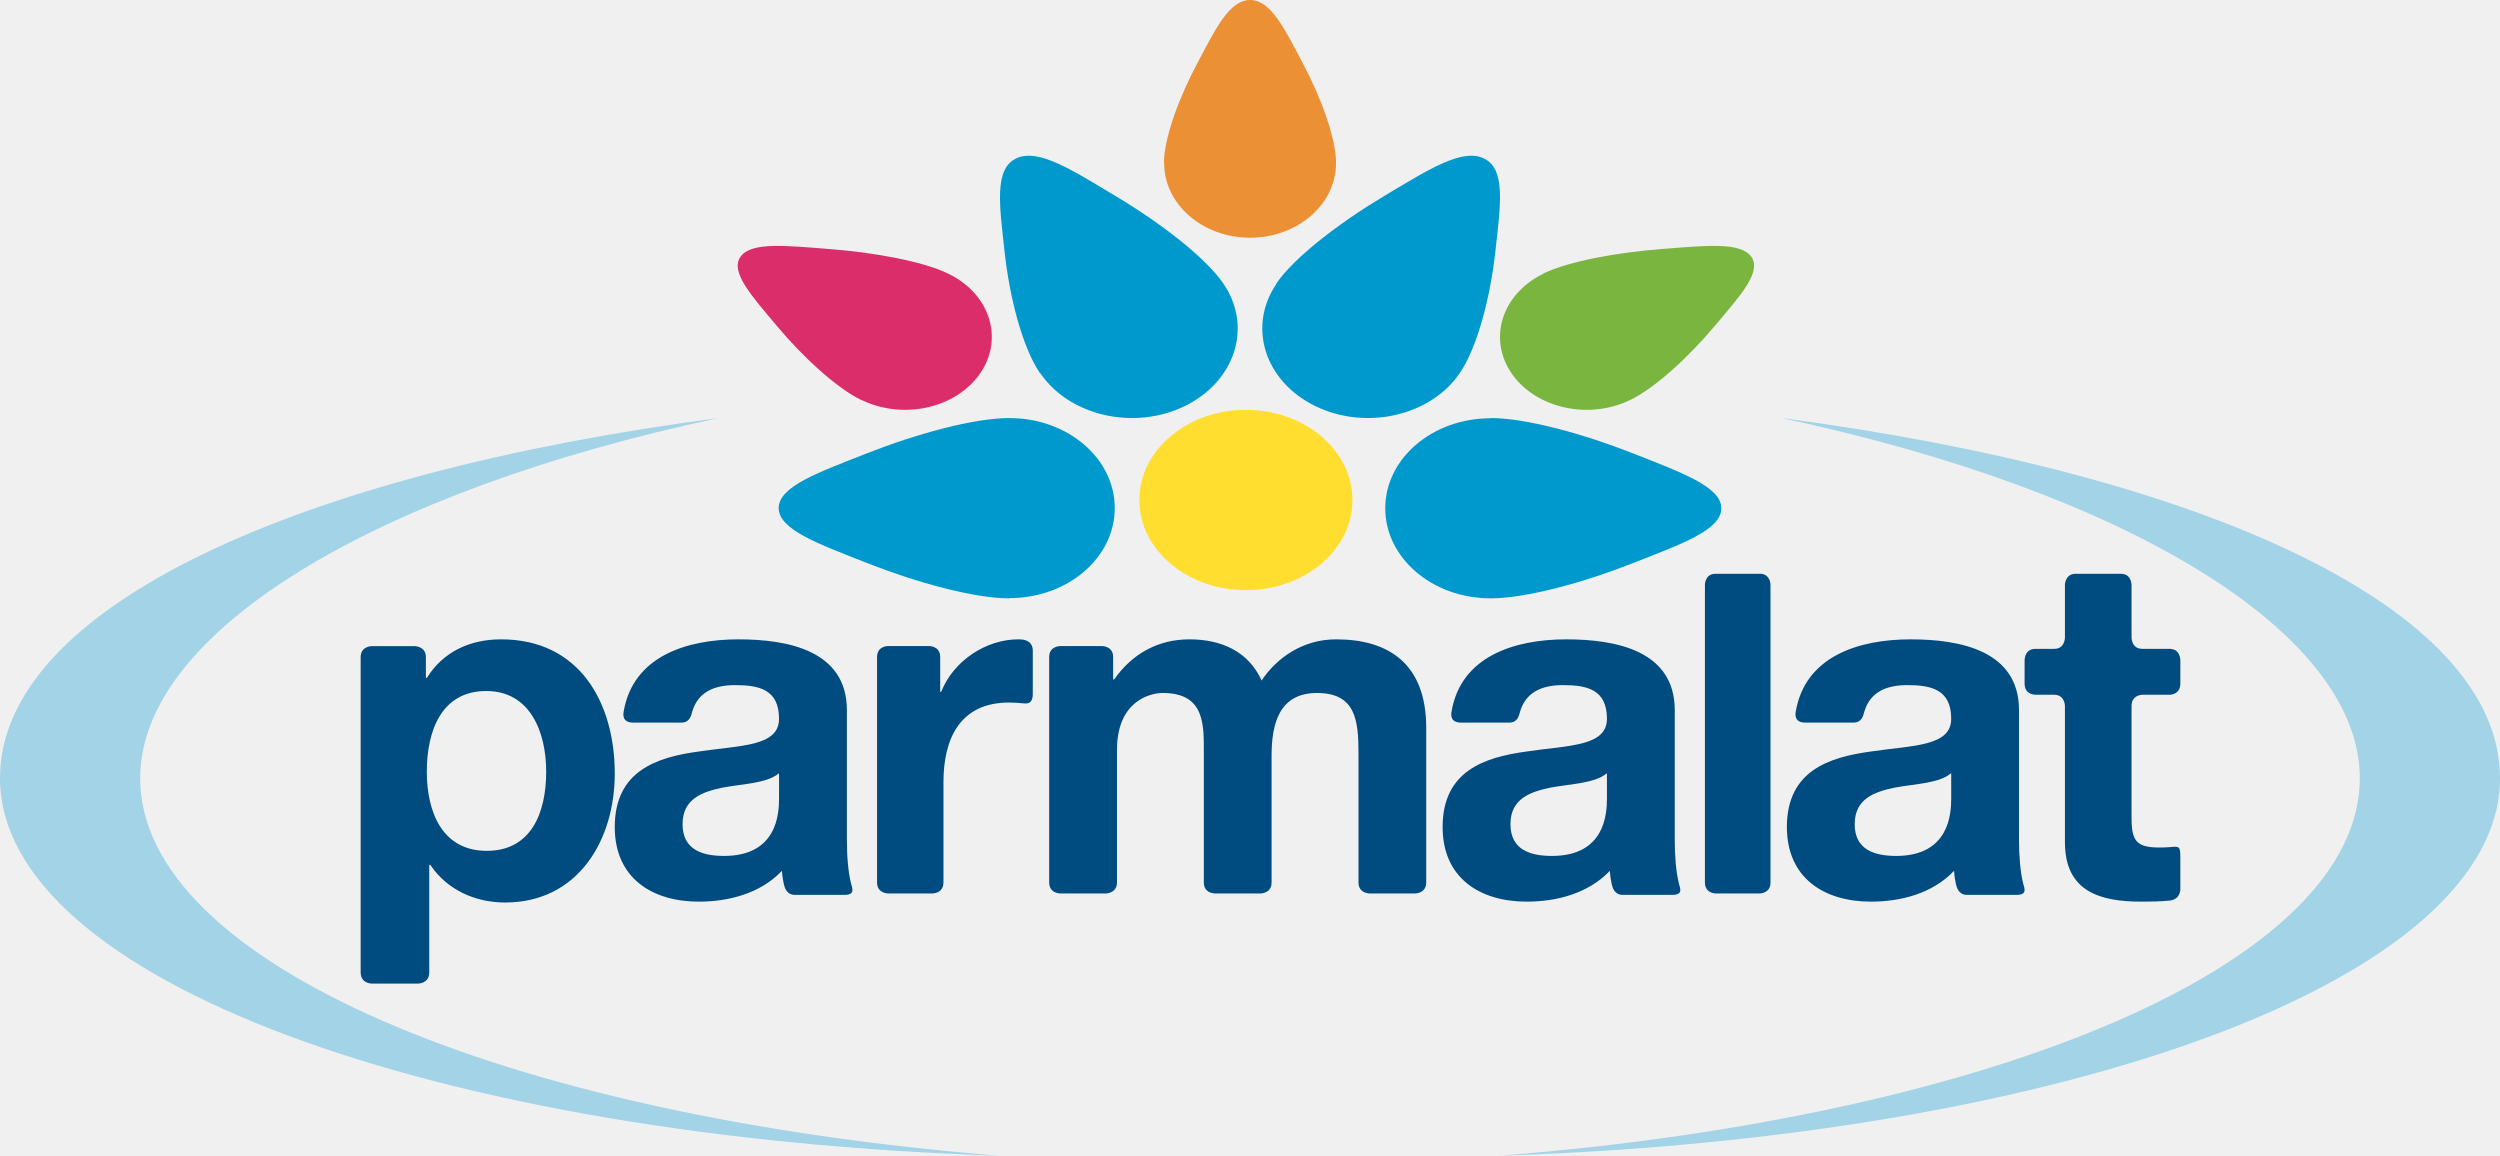
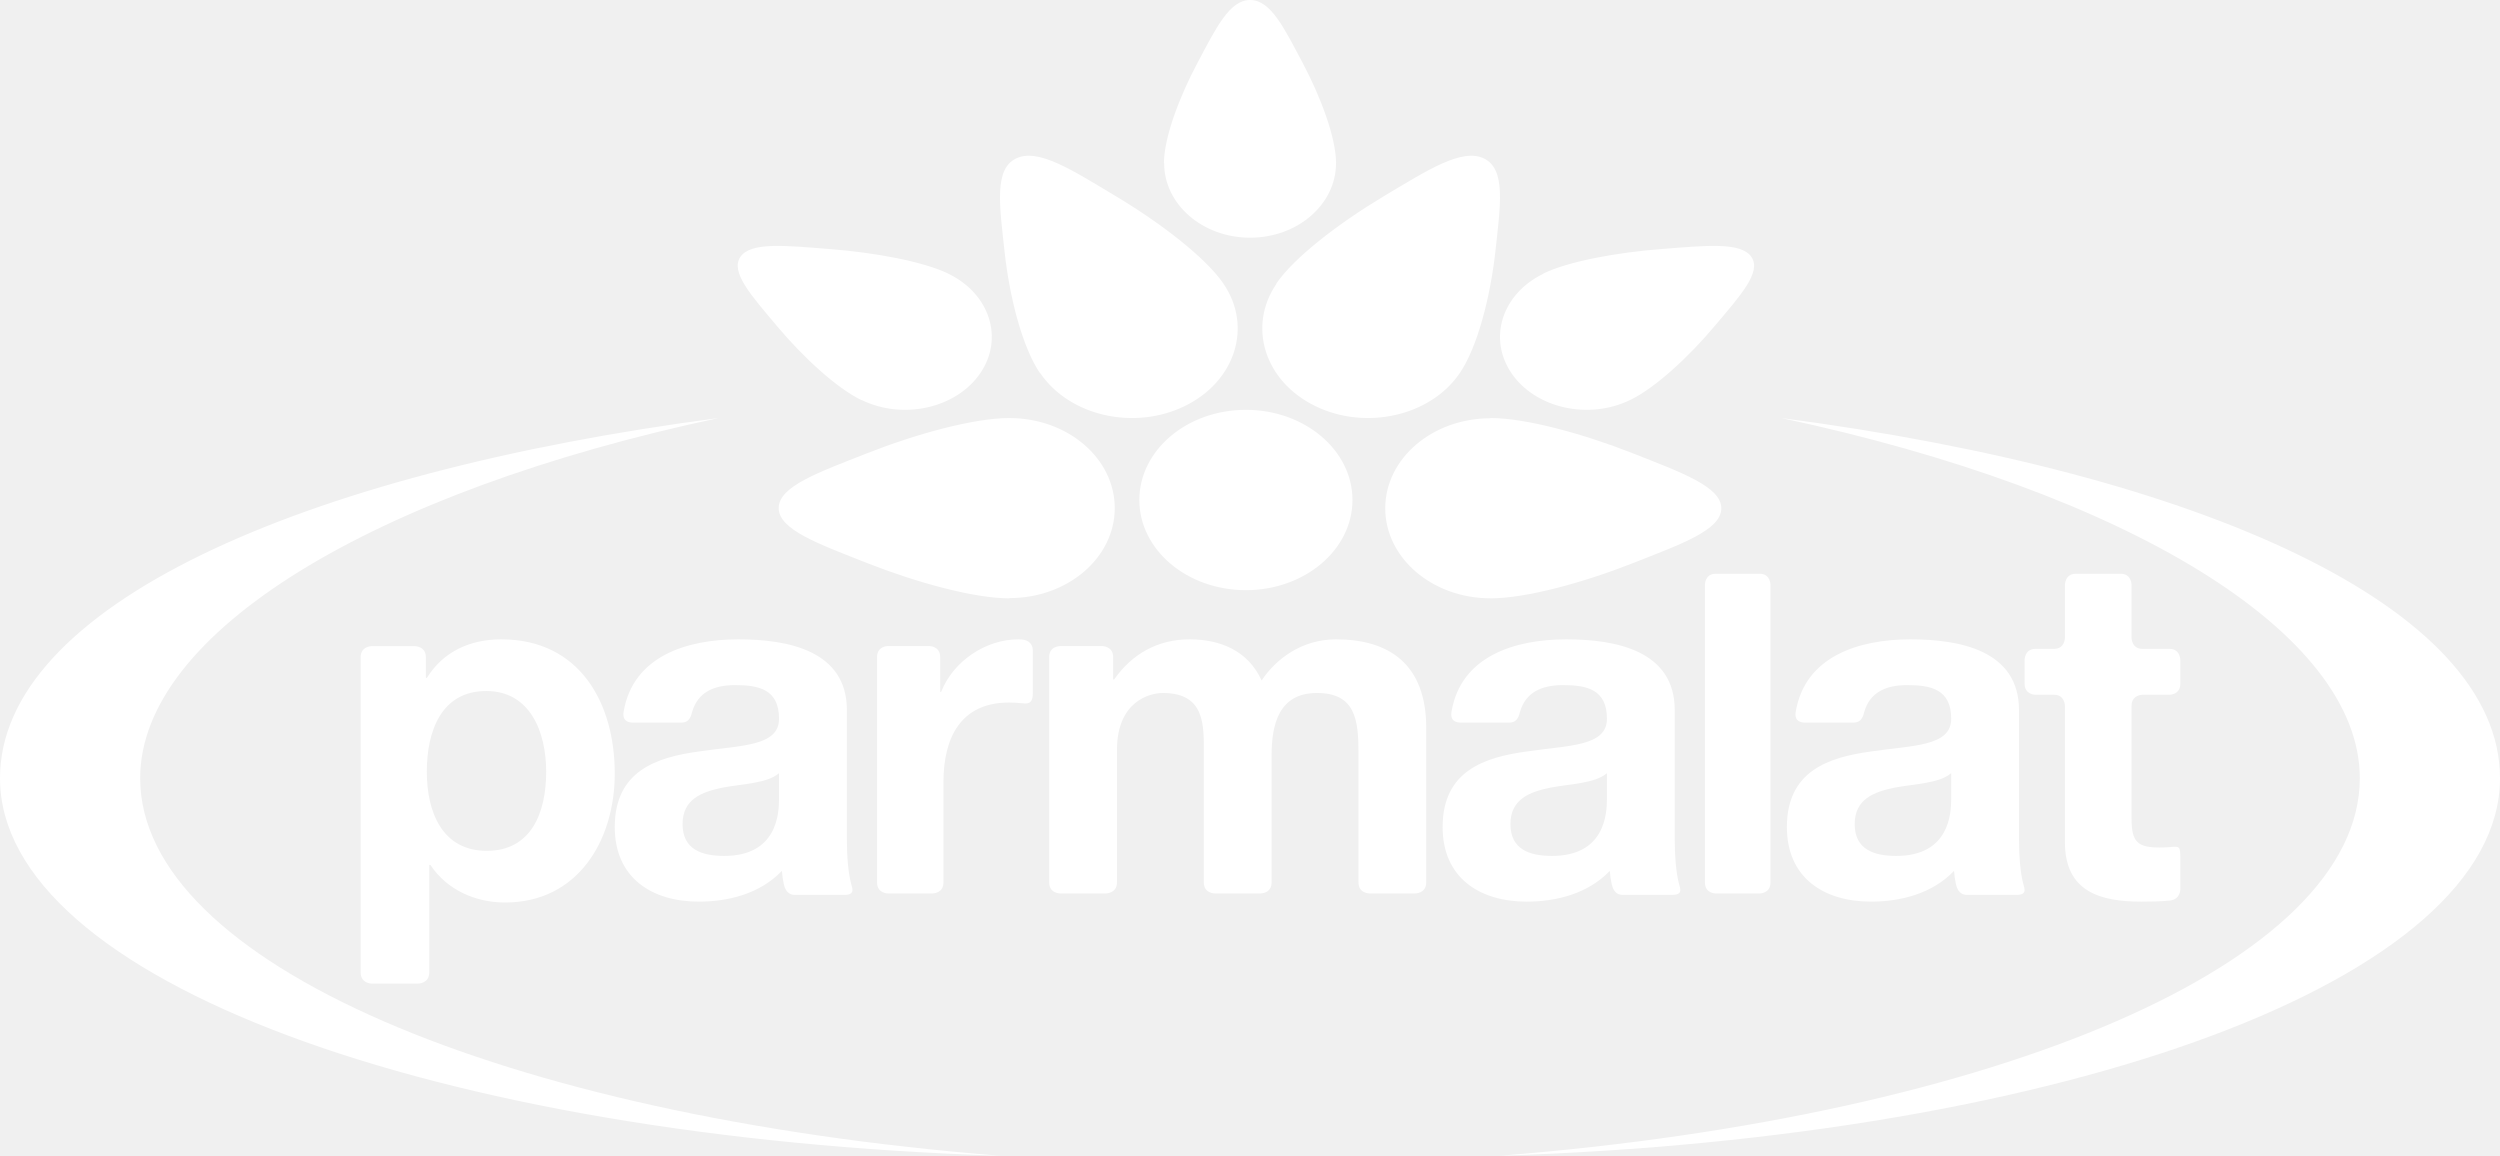
<svg xmlns="http://www.w3.org/2000/svg" width="305" height="141" viewBox="0 0 305 141">
-   <g fill="none" fill-rule="evenodd">
-     <path fill="#A3D3E7" d="M122 141C61.207 136.175 17.102 117.374 17.102 94.939 17.102 77.163 45.566 59.967 87.671 51 36.426 57.72 0 74.097 0 94.939 0 119.42 52.897 138.8 122 141M183 141C243.791 136.175 287.895 117.375 287.895 94.939 287.895 77.165 259.432 59.967 217.324 51 268.572 57.722 305 74.099 305 94.939 305 119.421 252.1 138.8 183 141" />
-     <path fill="#FFDE30" d="M165,61.003 C165,67.074 159.174,72 152.001,72 C144.821,72 139,67.074 139,61.003 C139,54.924 144.821,50 152.001,50 C159.174,50 165,54.924 165,61.003" />
-     <path fill="#EC9036" d="M158.912,7.65 C156.673,3.44 155.041,0 152.513,0 C149.994,0 148.344,3.44 146.103,7.65 C143.855,11.864 142,16.839 142,19.917 L142.026,19.917 C142.026,24.935 146.72,29 152.513,29 C158.299,29 162.995,24.935 162.995,19.917 L163,19.917 C163,16.839 161.152,11.864 158.912,7.65" />
-     <path fill="#DA2D6A" d="M101.272,30.389 C95.898,29.967 91.603,29.481 90.327,31.341 C89.055,33.194 91.696,36.093 94.813,39.806 C97.926,43.513 102.013,47.322 105.116,48.825 L105.132,48.806 C110.19,51.264 116.66,49.805 119.582,45.549 C122.501,41.295 120.769,35.851 115.708,33.399 L115.713,33.394 C112.606,31.884 106.649,30.805 101.272,30.389" />
-     <path fill="#7AB53F" d="M209.176,39.794 C212.298,36.091 214.949,33.205 213.672,31.344 C212.394,29.487 208.092,29.965 202.717,30.381 C197.338,30.792 191.376,31.866 188.273,33.377 L188.289,33.395 C183.232,35.855 181.5,41.294 184.416,45.554 C187.339,49.808 193.807,51.264 198.866,48.804 L198.866,48.809 C201.972,47.306 206.06,43.502 209.176,39.794" />
-     <path fill="#0099CE" d="M178.08 45.54C180.265 42.336 181.831 36.188 182.441 30.635 183.046 25.09 183.753 20.655 181.055 19.339 178.369 18.022 174.164 20.753 168.783 23.966 163.405 27.181 157.882 31.401 155.702 34.606L155.727 34.622C152.171 39.842 154.281 46.521 160.455 49.536 166.622 52.551 174.517 50.76 178.075 45.54L178.08 45.54M149.273 34.621C147.088 31.417 141.577 27.197 136.2 23.977 130.826 20.759 126.647 18.018 123.946 19.34 121.259 20.651 121.948 25.095 122.551 30.645 123.151 36.197 124.706 42.349 126.896 45.553L126.922 45.538C130.488 50.762 138.375 52.549 144.546 49.538 150.715 46.523 152.833 39.845 149.27 34.626L149.268 34.621 149.273 34.621M123.164 51C118.811 51 111.773 52.939 105.817 55.285 99.865 57.63 95 59.333 95 61.987 95 64.625 99.865 66.354 105.82 68.705 111.773 71.05 118.811 73 123.164 73L123.164 72.968C130.252 72.968 136 68.053 136 61.987 136 55.921 130.252 51.005 123.164 51.005L123.164 51M181.84 73C186.188 73 193.231 71.061 199.185 68.715 205.136 66.37 210 64.665 210 62.013 210 59.375 205.136 57.646 199.185 55.295 193.231 52.95 186.188 51 181.84 51L181.84 51.03C174.746 51.03 169 55.947 169 62.013 169 68.074 174.746 72.995 181.84 72.995L181.84 73" />
-     <path fill="#004C80" d="M66.634 94.142C66.634 89.313 64.686 84.304 59.324 84.304 53.84 84.304 52.072 89.195 52.072 94.142 52.072 99.091 53.96 103.802 59.382 103.802 64.861 103.802 66.634 99.091 66.634 94.142zM44 118.639C44 117.273 44 81.535 44 80.178 44 78.822 45.362 78.828 45.362 78.828L50.601 78.828C50.599 78.828 51.957 78.828 51.957 80.178 51.957 81.355 51.957 82.593 51.957 82.654 51.957 82.717 52.014 82.717 52.014 82.717 52.061 82.717 52.101 82.67 52.117 82.645 54.123 79.454 57.404 78 61.15 78 70.701 78 75 85.718 75 94.379 75 102.507 70.522 110.106 61.622 110.106 57.969 110.106 54.528 108.549 52.522 105.543 52.522 105.543 52.508 105.513 52.458 105.513 52.428 105.513 52.428 105.513 52.428 105.513 52.426 105.513 52.368 105.508 52.368 105.58 52.368 106.72 52.368 117.361 52.368 118.644 52.368 120 51.008 120 51.008 120L45.362 120C45.362 120 44 120.005 44 118.639zM95.042 94.381C95.042 94.309 95.002 94.362 94.98 94.376 93.559 95.559 90.695 95.62 88.166 96.087 85.606 96.615 83.273 97.496 83.273 100.548 83.273 103.66 85.665 104.423 88.343 104.423 94.812 104.423 95.042 99.256 95.042 97.433 95.042 97.433 95.042 94.453 95.042 94.381zM83.115 88.16C81.37 88.16 78.188 88.16 77.274 88.16 75.942 88.16 76.01 87.237 76.086 86.808 77.234 80.08 83.739 78 90.092 78 96.094 78 103.32 79.353 103.32 86.634L103.32 102.426C103.32 104.419 103.469 106.41 103.841 107.829 103.981 108.376 104.363 109.175 103.025 109.175 101.081 109.175 97.66 109.175 96.964 109.175 95.972 109.175 95.717 108.284 95.617 107.824 95.509 107.322 95.433 106.81 95.398 106.298 95.398 106.235 95.356 106.282 95.336 106.303 92.714 109.016 88.898 110 85.255 110 79.547 110 75 107.121 75 100.901 75 94.028 80.128 92.385 85.255 91.682 90.326 90.92 95.042 91.095 95.042 87.688 95.042 84.109 92.596 83.583 89.684 83.583 87.011 83.583 85.137 84.509 84.456 86.808 84.333 87.213 84.197 88.16 83.115 88.16zM196.046 94.381C196.046 94.309 196.004 94.362 195.985 94.376 194.561 95.559 191.695 95.62 189.169 96.087 186.601 96.615 184.275 97.496 184.275 100.548 184.275 103.66 186.664 104.423 189.346 104.423 195.811 104.423 196.046 99.256 196.046 97.433 196.046 97.433 196.046 94.453 196.046 94.381zM184.117 88.16C182.368 88.16 179.187 88.16 178.273 88.16 176.94 88.16 177.011 87.237 177.088 86.808 178.231 80.08 184.742 78 191.089 78 197.092 78 204.319 79.353 204.319 86.634L204.319 102.426C204.319 104.419 204.471 106.41 204.837 107.829 204.98 108.376 205.367 109.175 204.026 109.175 202.083 109.175 198.658 109.175 197.966 109.175 196.97 109.175 196.717 108.284 196.62 107.824 196.512 107.322 196.432 106.81 196.401 106.298 196.401 106.235 196.356 106.282 196.34 106.303 193.717 109.016 189.896 110 186.256 110 180.543 110 176 107.121 176 100.901 176 94.028 181.123 92.385 186.256 91.682 191.323 90.92 196.046 91.095 196.046 87.688 196.046 84.109 193.596 83.583 190.683 83.583 188.015 83.583 186.135 84.509 185.453 86.808 185.331 87.213 185.2 88.16 184.117 88.16zM238.046 94.381C238.046 94.309 238.004 94.362 237.98 94.376 236.561 95.559 233.695 95.62 231.164 96.087 228.601 96.615 226.273 97.496 226.273 100.548 226.273 103.66 228.664 104.423 231.341 104.423 237.811 104.423 238.046 99.256 238.046 97.433 238.046 97.433 238.046 94.453 238.046 94.381zM226.112 88.16C224.368 88.16 221.182 88.16 220.273 88.16 218.935 88.16 219.006 87.237 219.083 86.808 220.231 80.08 226.736 78 233.089 78 239.092 78 246.319 79.353 246.319 86.634L246.319 102.426C246.319 104.419 246.472 106.41 246.838 107.829 246.98 108.376 247.367 109.175 246.024 109.175 244.078 109.175 240.656 109.175 239.961 109.175 238.97 109.175 238.715 108.284 238.615 107.824 238.507 107.322 238.431 106.81 238.396 106.298 238.396 106.235 238.354 106.282 238.335 106.303 235.718 109.016 231.896 110 228.256 110 222.543 110 218 107.121 218 100.901 218 94.028 223.123 92.385 228.256 91.682 233.318 90.92 238.046 91.095 238.046 87.688 238.046 84.109 235.594 83.583 232.678 83.583 230.01 83.583 228.135 84.509 227.453 86.808 227.331 87.213 227.2 88.16 226.112 88.16zM107 107.656C107 101.978 107 81.33 107 80.164 107 78.815 108.306 78.82 108.306 78.82L113.387 78.82C113.387 78.82 114.703 78.815 114.703 80.164 114.703 81.391 114.703 84.288 114.703 84.365 114.703 84.417 114.756 84.427 114.756 84.427 114.798 84.427 114.834 84.38 114.841 84.36 116.345 80.597 120.317 78 124.23 78 124.373 78 124.522 78.01 124.677 78.021 125.134 78.066 126 78.285 126 79.375 126 80.459 126 83.708 126 84.655 126 86.005 125.176 85.842 124.682 85.797 124.154 85.74 123.591 85.71 123.09 85.71 117.157 85.71 115.102 90.088 115.102 95.4 115.102 95.4 115.102 106.311 115.102 107.656 115.102 109 113.787 109 113.787 109L108.315 109C108.315 109 107 109 107 107.656M128 107.656C128 106.501 128 81.504 128 80.159 128 78.815 129.345 78.82 129.345 78.82L134.462 78.82C134.462 78.82 135.804 78.815 135.804 80.164 135.804 81.285 135.804 82.792 135.804 82.847 135.804 82.908 135.858 82.908 135.858 82.908 135.924 82.908 135.952 82.858 135.971 82.832 138.124 79.783 141.25 78 145.12 78 148.905 78 152.283 79.406 153.915 83.021 155.662 80.399 158.802 78 162.998 78 169.409 78 174 80.979 174 88.8 174 88.8 174 106.311 174 107.656 174 109.005 172.66 109 172.66 109L167.077 109C167.077 109 165.736 109.01 165.736 107.656 165.736 106.306 165.736 91.896 165.736 91.896 165.736 87.869 165.386 84.544 160.672 84.544 156.007 84.544 155.134 88.394 155.134 92.186 155.134 92.186 155.134 106.301 155.134 107.656 155.134 109.01 153.793 109 153.793 109L148.207 109C148.207 109 146.866 109.01 146.866 107.656 146.866 106.306 146.866 92.07 146.866 92.07 146.866 88.566 147.1 84.544 141.859 84.544 140.229 84.544 136.271 85.592 136.271 91.489 136.271 91.489 136.271 106.316 136.271 107.656 136.271 108.995 134.929 109 134.929 109L129.34 109C129.34 109 128 109.01 128 107.656M208 107.665C208 106.329 208 71.337 208 71.337 208 71.337 208 70 209.296 70 210.123 70 212.998 70 214.702 70 215.995 70 216 71.337 216 71.337 216 71.337 216 106.329 216 107.665 216 109 214.702 109 214.702 109L209.296 109C209.296 109 208 109.005 208 107.665M260.05 71.362L260.05 77.804C260.05 77.804 260.05 79.161 261.367 79.161 261.996 79.161 263.359 79.161 264.681 79.161 266 79.161 266 80.513 266 80.513 266 80.513 266 82.04 266 83.404 266 84.772 264.681 84.761 264.681 84.761L261.367 84.761C261.367 84.761 260.05 84.767 260.05 86.12 260.05 87.477 260.05 99.858 260.05 99.858 260.05 102.686 260.738 103.397 263.483 103.397 263.894 103.397 264.287 103.381 264.681 103.35 265.899 103.248 266 103.181 266 104.709 266 106.236 266 107.326 266 108.515 266 108.515 266.01 109.749 264.681 109.872 263.589 109.981 262.376 110 261.247 110 256.27 110 251.921 108.822 251.921 102.749L251.921 86.12C251.921 86.12 251.921 84.761 250.604 84.761 249.277 84.761 248.317 84.761 248.317 84.761 248.317 84.761 247 84.772 247 83.404 247 82.04 247 80.513 247 80.513 247 80.513 247 79.161 248.317 79.161 249.626 79.161 250.014 79.161 250.604 79.161 251.921 79.161 251.921 77.804 251.921 77.804L251.921 71.362C251.921 71.362 251.921 70 253.24 70 254.557 70 257.403 70 258.731 70 260.055 70 260.05 71.362 260.05 71.362" />
+   <g fill="#FFF">
+     <path d="M122 141C61.207 136.175 17.102 117.374 17.102 94.939 17.102 77.163 45.566 59.967 87.671 51 36.426 57.72 0 74.097 0 94.939 0 119.42 52.897 138.8 122 141M183 141C243.791 136.175 287.895 117.375 287.895 94.939 287.895 77.165 259.432 59.967 217.324 51 268.572 57.722 305 74.099 305 94.939 305 119.421 252.1 138.8 183 141M165 61.003C165 67.074 159.174 72 152.001 72 144.821 72 139 67.074 139 61.003 139 54.924 144.821 50 152.001 50 159.174 50 165 54.924 165 61.003M158.912 7.65C156.673 3.44 155.041 0 152.513 0 149.994 0 148.344 3.44 146.103 7.65 143.855 11.864 142 16.839 142 19.917L142.026 19.917C142.026 24.935 146.72 29 152.513 29 158.299 29 162.995 24.935 162.995 19.917L163 19.917C163 16.839 161.152 11.864 158.912 7.65M101.272 30.389C95.898 29.967 91.603 29.481 90.327 31.341 89.055 33.194 91.696 36.093 94.813 39.806 97.926 43.513 102.013 47.322 105.116 48.825L105.132 48.806C110.19 51.264 116.66 49.805 119.582 45.549 122.501 41.295 120.769 35.851 115.708 33.399L115.713 33.394C112.606 31.884 106.649 30.805 101.272 30.389M209.176 39.794C212.298 36.091 214.949 33.205 213.672 31.344 212.394 29.487 208.092 29.965 202.717 30.381 197.338 30.792 191.376 31.866 188.273 33.377L188.289 33.395C183.232 35.855 181.5 41.294 184.416 45.554 187.339 49.808 193.807 51.264 198.866 48.804L198.866 48.809C201.972 47.306 206.06 43.502 209.176 39.794M178.08 45.54C180.265 42.336 181.831 36.188 182.441 30.635 183.046 25.09 183.753 20.655 181.055 19.339 178.369 18.022 174.164 20.753 168.783 23.966 163.405 27.181 157.882 31.401 155.702 34.606L155.727 34.622C152.171 39.842 154.281 46.521 160.455 49.536 166.622 52.551 174.517 50.76 178.075 45.54L178.08 45.54M149.273 34.621C147.088 31.417 141.577 27.197 136.2 23.977 130.826 20.759 126.647 18.018 123.946 19.34 121.259 20.651 121.948 25.095 122.551 30.645 123.151 36.197 124.706 42.349 126.896 45.553L126.922 45.538C130.488 50.762 138.375 52.549 144.546 49.538 150.715 46.523 152.833 39.845 149.27 34.626L149.268 34.621 149.273 34.621M123.164 51C118.811 51 111.773 52.939 105.817 55.285 99.865 57.63 95 59.333 95 61.987 95 64.625 99.865 66.354 105.82 68.705 111.773 71.05 118.811 73 123.164 73L123.164 72.968C130.252 72.968 136 68.053 136 61.987 136 55.921 130.252 51.005 123.164 51.005L123.164 51M181.84 73C186.188 73 193.231 71.061 199.185 68.715 205.136 66.37 210 64.665 210 62.013 210 59.375 205.136 57.646 199.185 55.295 193.231 52.95 186.188 51 181.84 51L181.84 51.03C174.746 51.03 169 55.947 169 62.013 169 68.074 174.746 72.995 181.84 72.995L181.84 73" />
+     <path d="M66.634,94.142 C66.634,89.313 64.686,84.304 59.324,84.304 C53.84,84.304 52.072,89.195 52.072,94.142 C52.072,99.091 53.96,103.802 59.382,103.802 C64.861,103.802 66.634,99.091 66.634,94.142 Z M44,118.639 C44,117.273 44,81.535 44,80.178 C44,78.822 45.362,78.828 45.362,78.828 L50.601,78.828 C50.599,78.828 51.957,78.828 51.957,80.178 C51.957,81.355 51.957,82.593 51.957,82.654 C51.957,82.717 52.014,82.717 52.014,82.717 C52.061,82.717 52.101,82.67 52.117,82.645 C54.123,79.454 57.404,78 61.15,78 C70.701,78 75,85.718 75,94.379 C75,102.507 70.522,110.106 61.622,110.106 C57.969,110.106 54.528,108.549 52.522,105.543 C52.522,105.543 52.508,105.513 52.458,105.513 C52.428,105.513 52.428,105.513 52.428,105.513 C52.426,105.513 52.368,105.508 52.368,105.58 C52.368,106.72 52.368,117.361 52.368,118.644 C52.368,120 51.008,120 51.008,120 L45.362,120 C45.362,120 44,120.005 44,118.639 Z M95.042,94.381 C95.042,94.309 95.002,94.362 94.98,94.376 C93.559,95.559 90.695,95.62 88.166,96.087 C85.606,96.615 83.273,97.496 83.273,100.548 C83.273,103.66 85.665,104.423 88.343,104.423 C94.812,104.423 95.042,99.256 95.042,97.433 C95.042,97.433 95.042,94.453 95.042,94.381 Z M83.115,88.16 C81.37,88.16 78.188,88.16 77.274,88.16 C75.942,88.16 76.01,87.237 76.086,86.808 C77.234,80.08 83.739,78 90.092,78 C96.094,78 103.32,79.353 103.32,86.634 L103.32,102.426 C103.32,104.419 103.469,106.41 103.841,107.829 C103.981,108.376 104.363,109.175 103.025,109.175 C101.081,109.175 97.66,109.175 96.964,109.175 C95.972,109.175 95.717,108.284 95.617,107.824 C95.509,107.322 95.433,106.81 95.398,106.298 C95.398,106.235 95.356,106.282 95.336,106.303 C92.714,109.016 88.898,110 85.255,110 C79.547,110 75,107.121 75,100.901 C75,94.028 80.128,92.385 85.255,91.682 C90.326,90.92 95.042,91.095 95.042,87.688 C95.042,84.109 92.596,83.583 89.684,83.583 C87.011,83.583 85.137,84.509 84.456,86.808 C84.333,87.213 84.197,88.16 83.115,88.16 Z M196.046,94.381 C196.046,94.309 196.004,94.362 195.985,94.376 C194.561,95.559 191.695,95.62 189.169,96.087 C186.601,96.615 184.275,97.496 184.275,100.548 C184.275,103.66 186.664,104.423 189.346,104.423 C195.811,104.423 196.046,99.256 196.046,97.433 C196.046,97.433 196.046,94.453 196.046,94.381 Z M184.117,88.16 C182.368,88.16 179.187,88.16 178.273,88.16 C176.94,88.16 177.011,87.237 177.088,86.808 C178.231,80.08 184.742,78 191.089,78 C197.092,78 204.319,79.353 204.319,86.634 L204.319,102.426 C204.319,104.419 204.471,106.41 204.837,107.829 C204.98,108.376 205.367,109.175 204.026,109.175 C202.083,109.175 198.658,109.175 197.966,109.175 C196.97,109.175 196.717,108.284 196.62,107.824 C196.512,107.322 196.432,106.81 196.401,106.298 C196.401,106.235 196.356,106.282 196.34,106.303 C193.717,109.016 189.896,110 186.256,110 C180.543,110 176,107.121 176,100.901 C176,94.028 181.123,92.385 186.256,91.682 C191.323,90.92 196.046,91.095 196.046,87.688 C196.046,84.109 193.596,83.583 190.683,83.583 C188.015,83.583 186.135,84.509 185.453,86.808 C185.331,87.213 185.2,88.16 184.117,88.16 Z M238.046,94.381 C238.046,94.309 238.004,94.362 237.98,94.376 C236.561,95.559 233.695,95.62 231.164,96.087 C228.601,96.615 226.273,97.496 226.273,100.548 C226.273,103.66 228.664,104.423 231.341,104.423 C237.811,104.423 238.046,99.256 238.046,97.433 C238.046,97.433 238.046,94.453 238.046,94.381 Z M226.112,88.16 C224.368,88.16 221.182,88.16 220.273,88.16 C218.935,88.16 219.006,87.237 219.083,86.808 C220.231,80.08 226.736,78 233.089,78 C239.092,78 246.319,79.353 246.319,86.634 L246.319,102.426 C246.319,104.419 246.472,106.41 246.838,107.829 C246.98,108.376 247.367,109.175 246.024,109.175 C244.078,109.175 240.656,109.175 239.961,109.175 C238.97,109.175 238.715,108.284 238.615,107.824 C238.507,107.322 238.431,106.81 238.396,106.298 C238.396,106.235 238.354,106.282 238.335,106.303 C235.718,109.016 231.896,110 228.256,110 C222.543,110 218,107.121 218,100.901 C218,94.028 223.123,92.385 228.256,91.682 C233.318,90.92 238.046,91.095 238.046,87.688 C238.046,84.109 235.594,83.583 232.678,83.583 C230.01,83.583 228.135,84.509 227.453,86.808 C227.331,87.213 227.2,88.16 226.112,88.16 Z M107,107.656 C107,101.978 107,81.33 107,80.164 C107,78.815 108.306,78.82 108.306,78.82 L113.387,78.82 C113.387,78.82 114.703,78.815 114.703,80.164 C114.703,81.391 114.703,84.288 114.703,84.365 C114.703,84.417 114.756,84.427 114.756,84.427 C114.798,84.427 114.834,84.38 114.841,84.36 C116.345,80.597 120.317,78 124.23,78 C124.373,78 124.522,78.01 124.677,78.021 C125.134,78.066 126,78.285 126,79.375 C126,80.459 126,83.708 126,84.655 C126,86.005 125.176,85.842 124.682,85.797 C124.154,85.74 123.591,85.71 123.09,85.71 C117.157,85.71 115.102,90.088 115.102,95.4 C115.102,95.4 115.102,106.311 115.102,107.656 C115.102,109 113.787,109 113.787,109 L108.315,109 C108.315,109 107,109 107,107.656 Z M128,107.656 C128,106.501 128,81.504 128,80.159 C128,78.815 129.345,78.82 129.345,78.82 L134.462,78.82 C134.462,78.82 135.804,78.815 135.804,80.164 C135.804,81.285 135.804,82.792 135.804,82.847 C135.804,82.908 135.858,82.908 135.858,82.908 C135.924,82.908 135.952,82.858 135.971,82.832 C138.124,79.783 141.25,78 145.12,78 C148.905,78 152.283,79.406 153.915,83.021 C155.662,80.399 158.802,78 162.998,78 C169.409,78 174,80.979 174,88.8 C174,88.8 174,106.311 174,107.656 C174,109.005 172.66,109 172.66,109 L167.077,109 C167.077,109 165.736,109.01 165.736,107.656 C165.736,106.306 165.736,91.896 165.736,91.896 C165.736,87.869 165.386,84.544 160.672,84.544 C156.007,84.544 155.134,88.394 155.134,92.186 C155.134,92.186 155.134,106.301 155.134,107.656 C155.134,109.01 153.793,109 153.793,109 L148.207,109 C148.207,109 146.866,109.01 146.866,107.656 C146.866,106.306 146.866,92.07 146.866,92.07 C146.866,88.566 147.1,84.544 141.859,84.544 C140.229,84.544 136.271,85.592 136.271,91.489 C136.271,91.489 136.271,106.316 136.271,107.656 C136.271,108.995 134.929,109 134.929,109 L129.34,109 C129.34,109 128,109.01 128,107.656 Z M208,107.665 C208,106.329 208,71.337 208,71.337 C208,71.337 208,70 209.296,70 C210.123,70 212.998,70 214.702,70 C215.995,70 216,71.337 216,71.337 C216,71.337 216,106.329 216,107.665 C216,109 214.702,109 214.702,109 L209.296,109 C209.296,109 208,109.005 208,107.665 Z M260.05,71.362 L260.05,77.804 C260.05,77.804 260.05,79.161 261.367,79.161 C261.996,79.161 263.359,79.161 264.681,79.161 C266,79.161 266,80.513 266,80.513 C266,80.513 266,82.04 266,83.404 C266,84.772 264.681,84.761 264.681,84.761 L261.367,84.761 C261.367,84.761 260.05,84.767 260.05,86.12 C260.05,87.477 260.05,99.858 260.05,99.858 C260.05,102.686 260.738,103.397 263.483,103.397 C263.894,103.397 264.287,103.381 264.681,103.35 C265.899,103.248 266,103.181 266,104.709 C266,106.236 266,107.326 266,108.515 C266,108.515 266.01,109.749 264.681,109.872 C263.589,109.981 262.376,110 261.247,110 C256.27,110 251.921,108.822 251.921,102.749 L251.921,86.12 C251.921,86.12 251.921,84.761 250.604,84.761 C249.277,84.761 248.317,84.761 248.317,84.761 C248.317,84.761 247,84.772 247,83.404 C247,82.04 247,80.513 247,80.513 C247,80.513 247,79.161 248.317,79.161 C249.626,79.161 250.014,79.161 250.604,79.161 C251.921,79.161 251.921,77.804 251.921,77.804 L251.921,71.362 C251.921,71.362 251.921,70 253.24,70 C254.557,70 257.403,70 258.731,70 C260.055,70 260.05,71.362 260.05,71.362 Z" />
  </g>
</svg>
